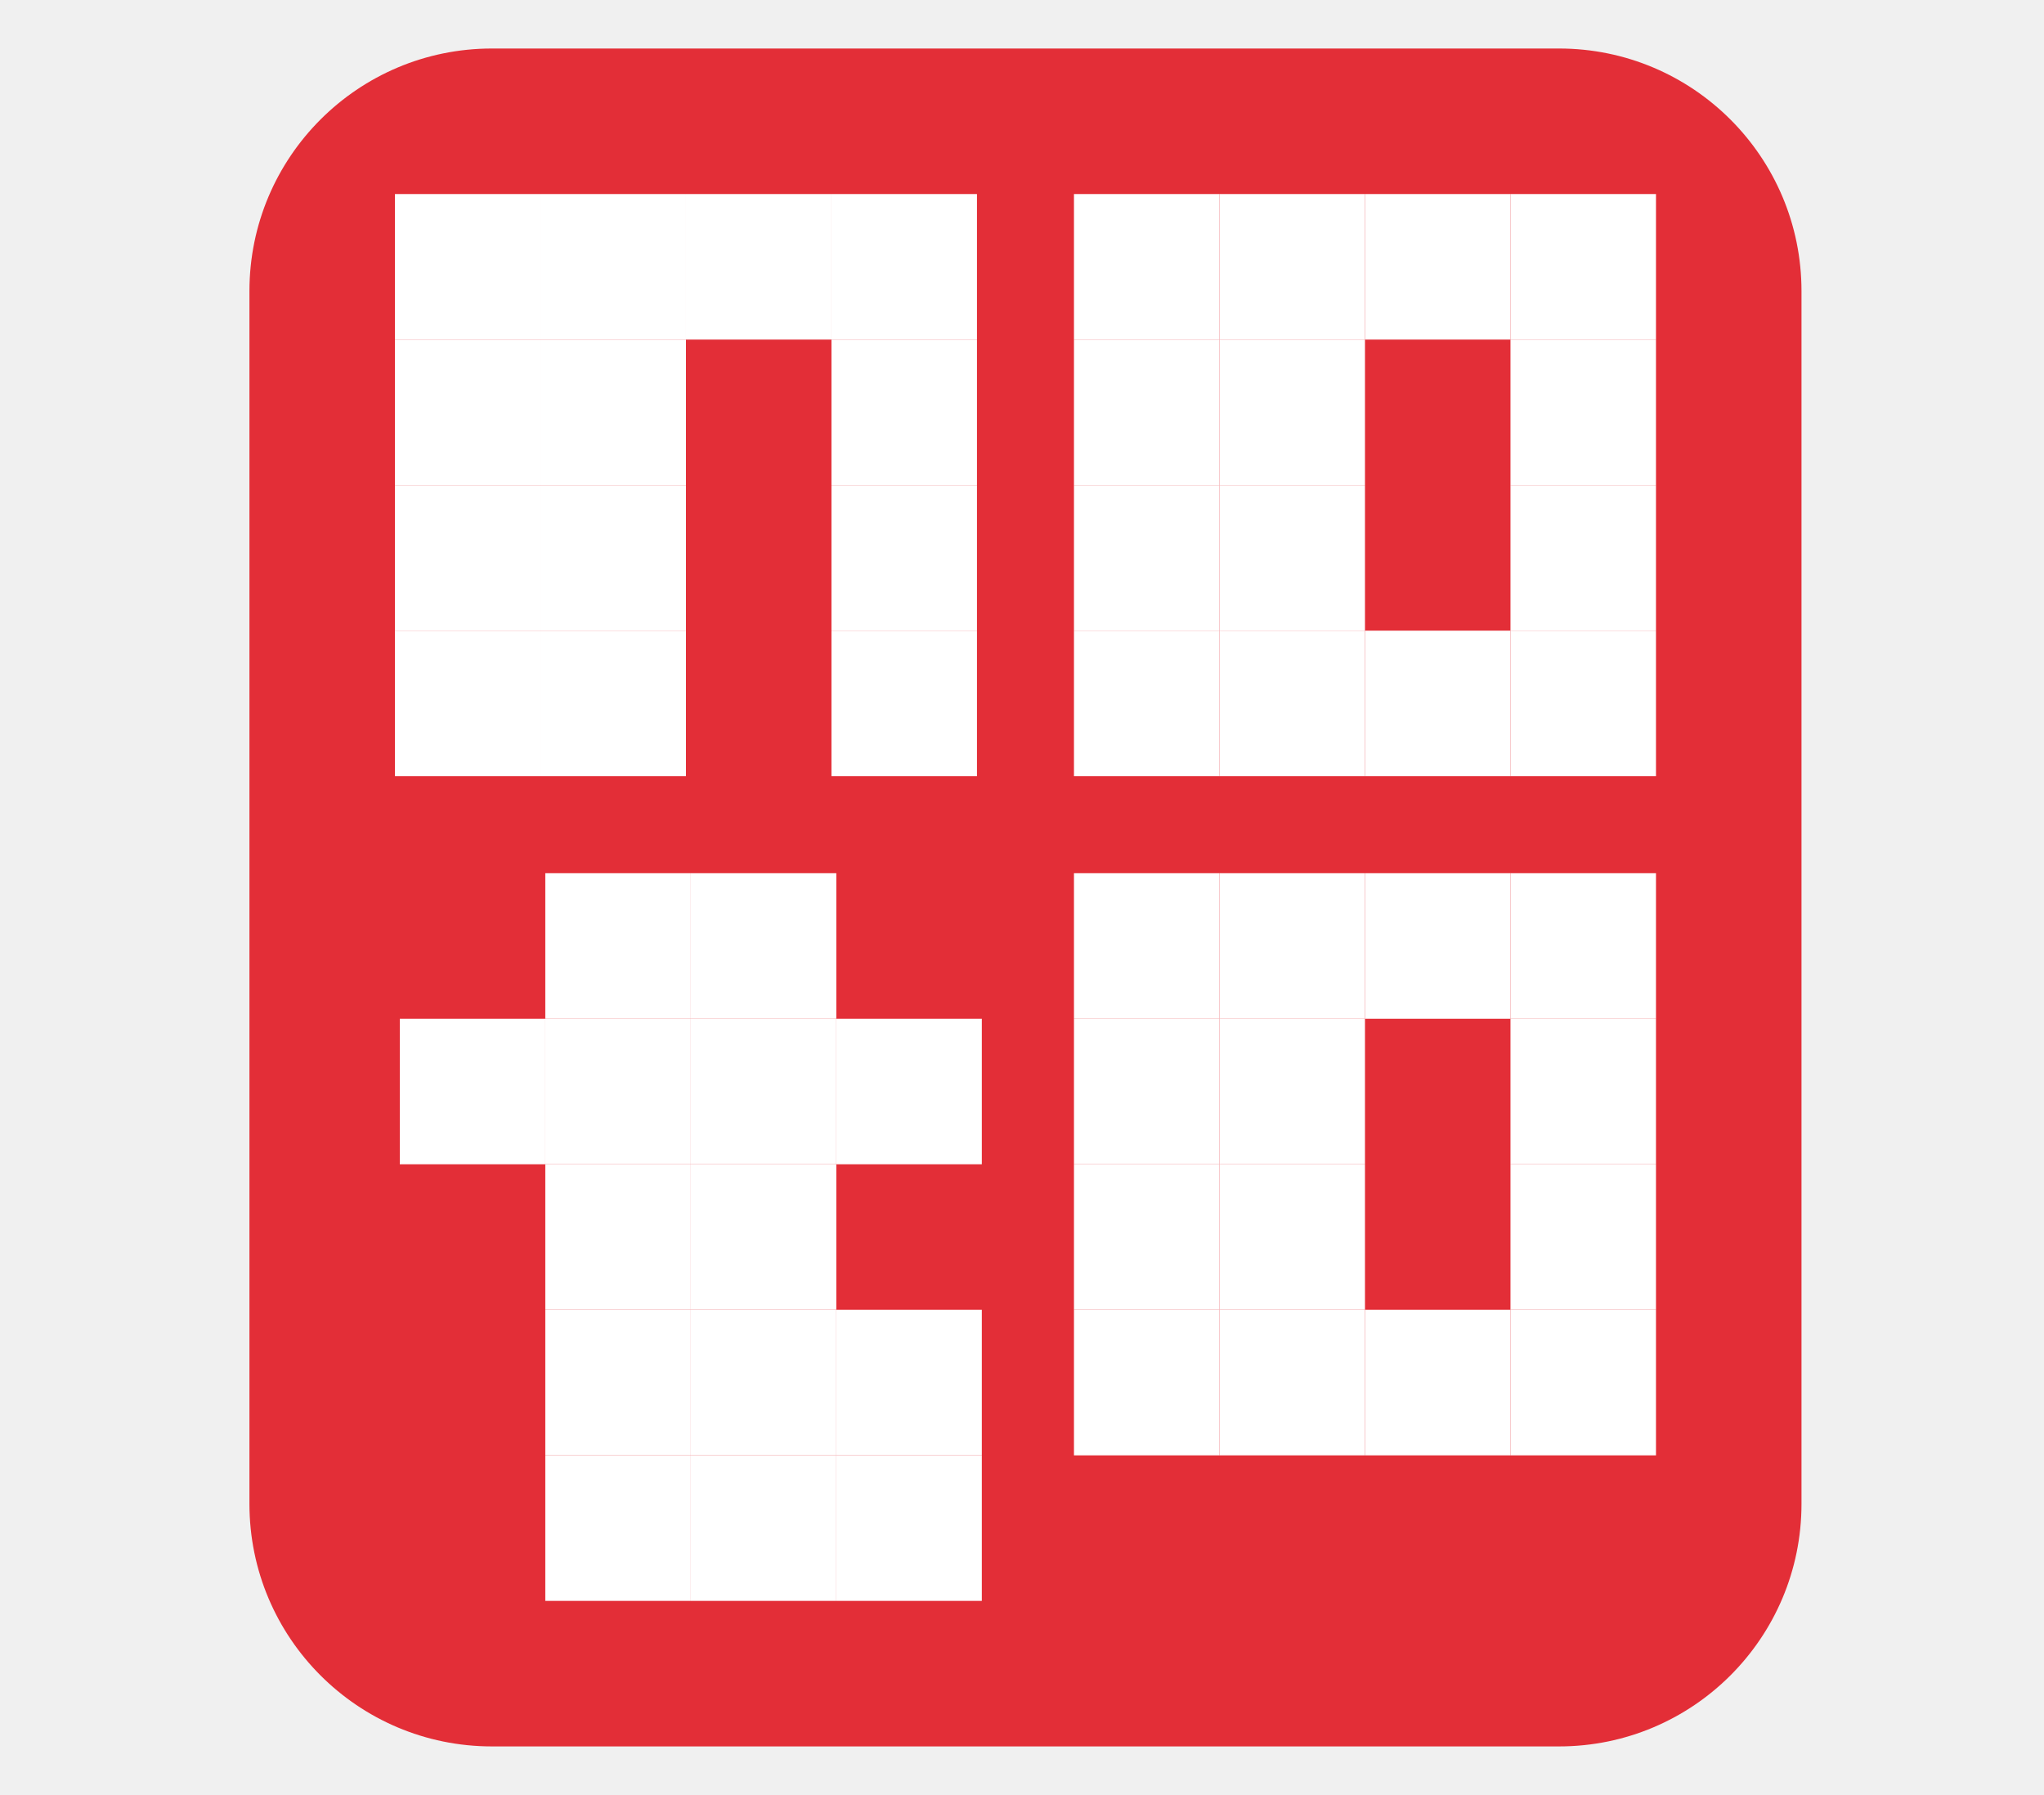
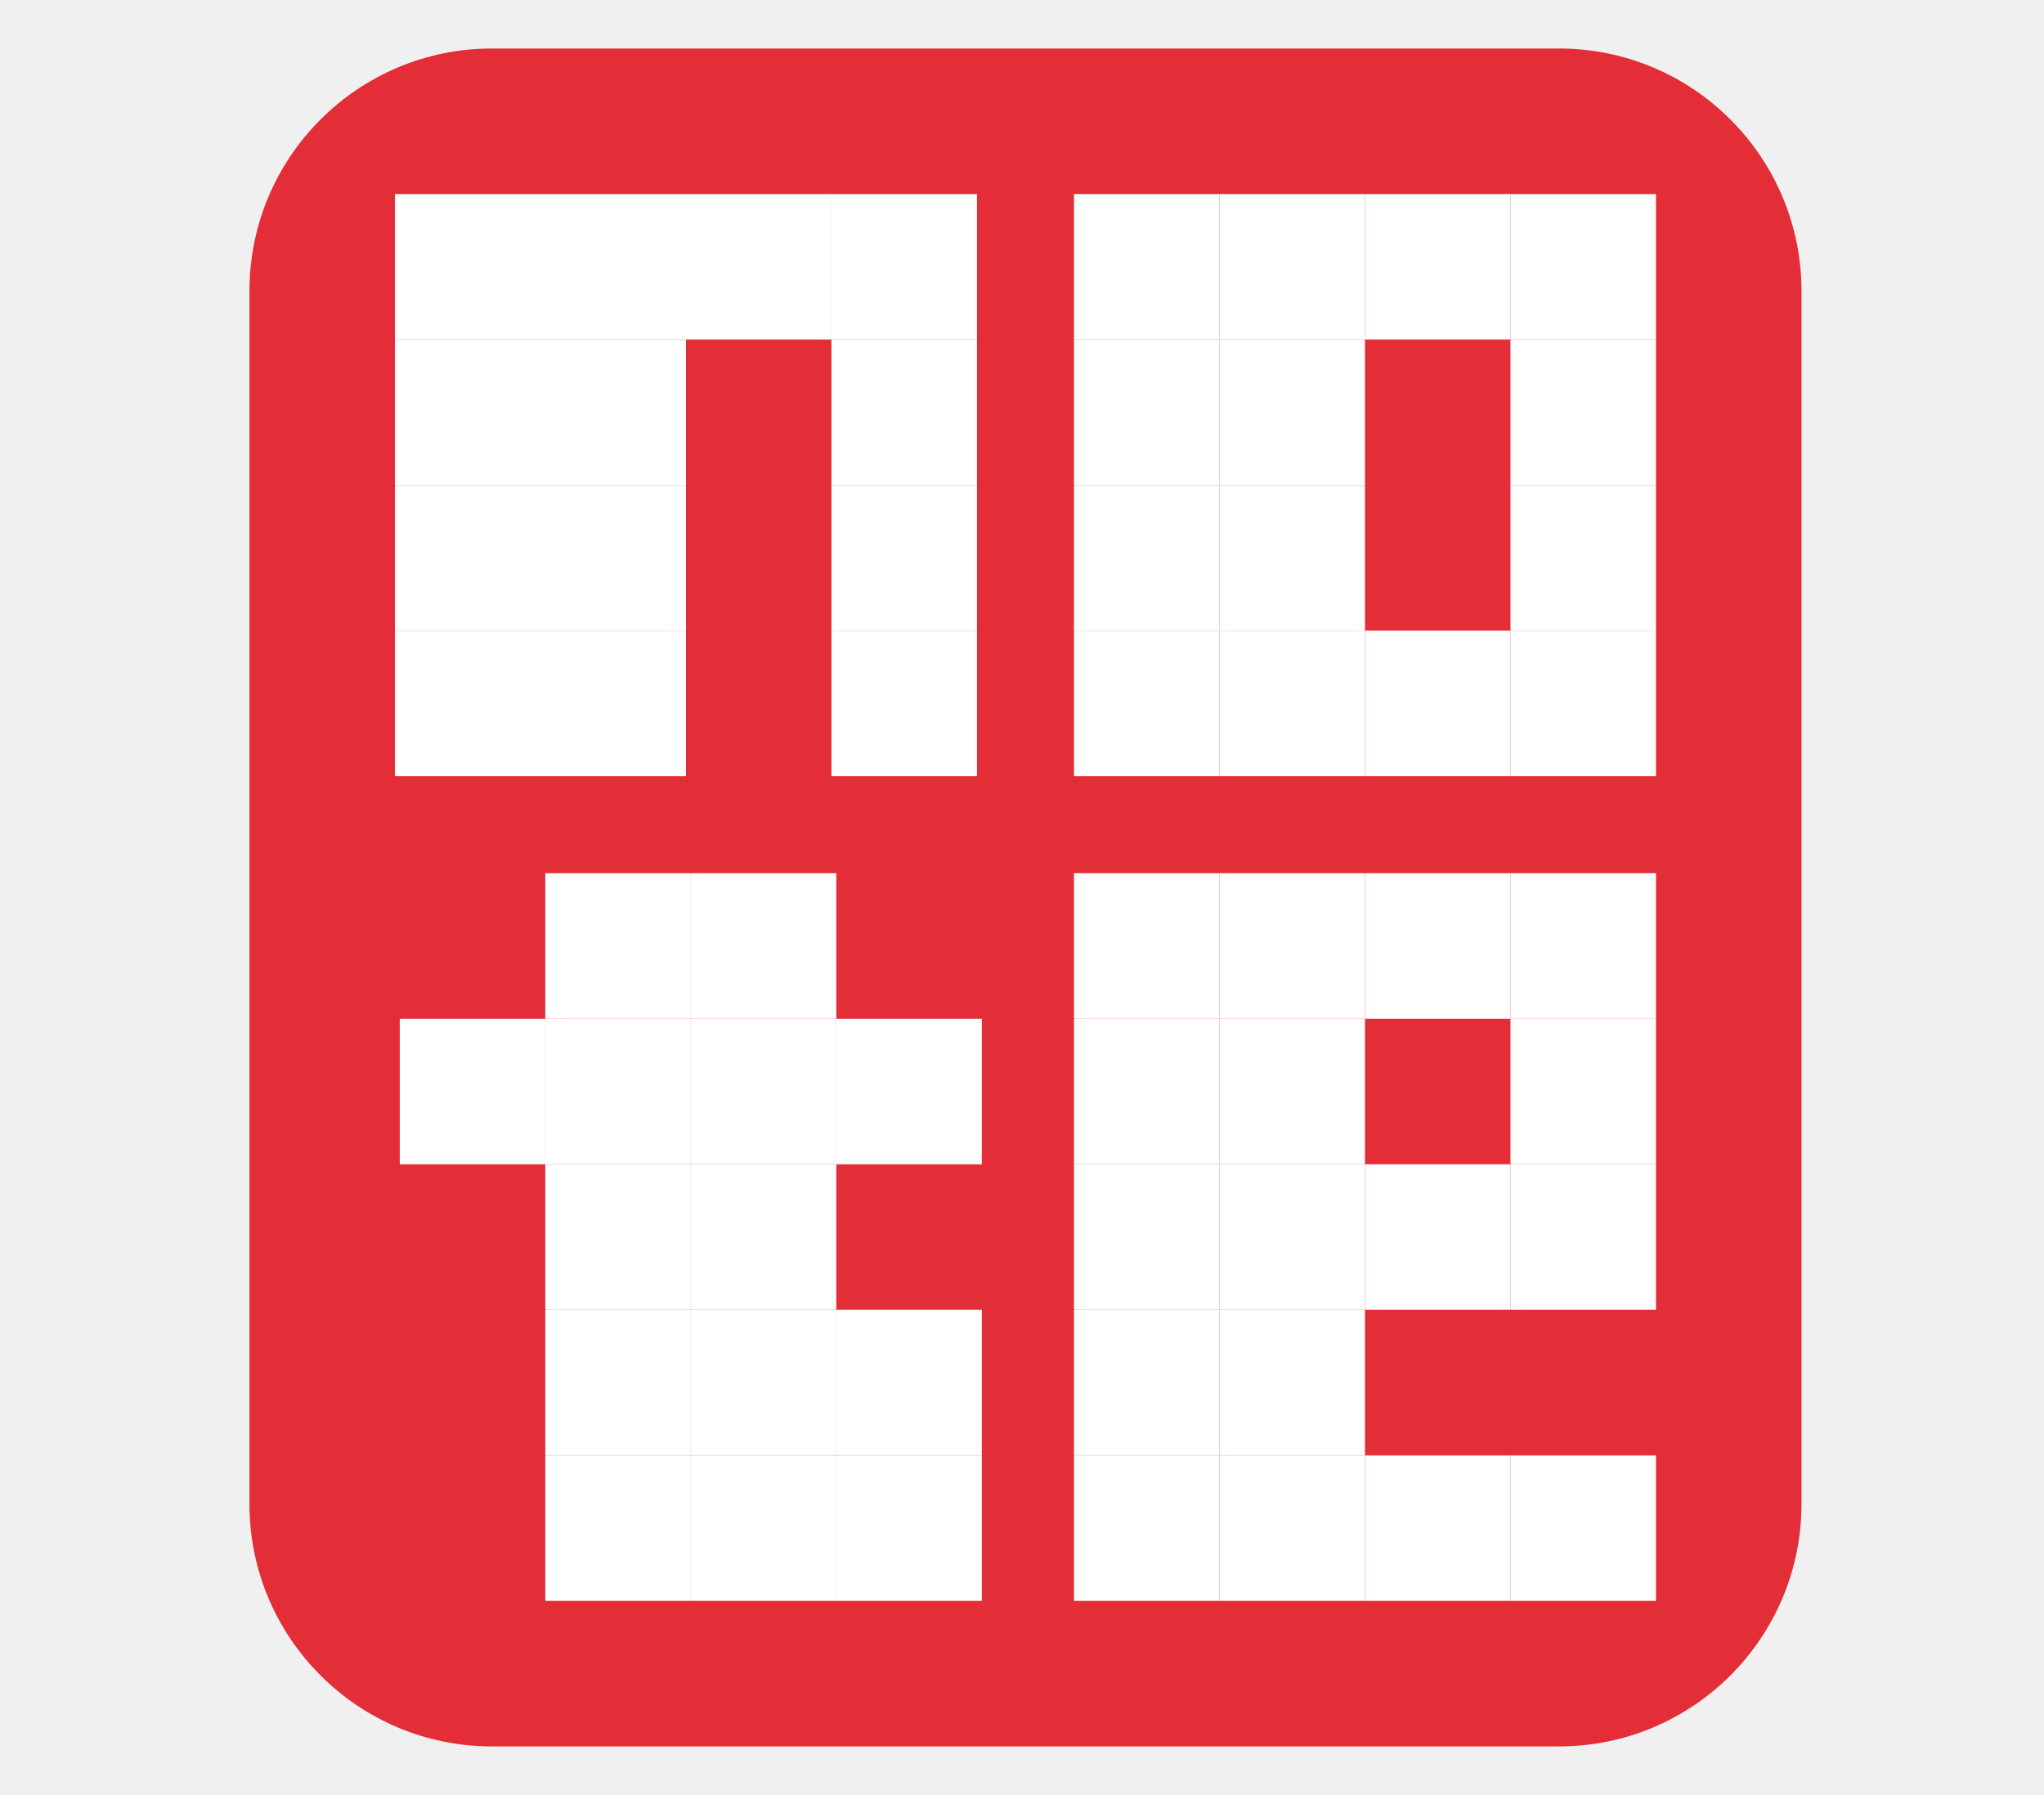
<svg xmlns="http://www.w3.org/2000/svg" width="295" height="259" viewBox="0 0 295 259" fill="none">
  <rect x="36" y="7" width="224" height="245" rx="35" fill="#E32E37" />
  <rect x="155" y="189" width="21" height="21" fill="white" />
+   <rect x="155" y="210" width="21" height="21" fill="white" />
  <rect x="155" y="168" width="21" height="21" fill="white" />
  <rect x="155" y="147" width="21" height="21" fill="white" />
  <rect x="155" y="126" width="21" height="21" fill="white" />
  <rect x="176" y="189" width="21" height="21" fill="white" />
-   <rect x="197" y="189" width="21" height="21" fill="white" />
+   <rect x="176" y="210" width="21" height="21" fill="white" />
+   <rect x="197" y="210" width="21" height="21" fill="white" />
  <rect x="176" y="168" width="21" height="21" fill="white" />
+   <rect x="197" y="168" width="21" height="21" fill="white" />
  <rect x="176" y="147" width="21" height="21" fill="white" />
  <rect x="176" y="126" width="21" height="21" fill="white" />
  <rect x="197" y="126" width="21" height="21" fill="white" />
-   <rect x="218" y="189" width="21" height="21" fill="white" />
+   <rect x="218" y="210" width="21" height="21" fill="white" />
  <rect x="218" y="168" width="21" height="21" fill="white" />
  <rect x="218" y="147" width="21" height="21" fill="white" />
  <rect x="218" y="126" width="21" height="21" fill="white" />
  <rect x="57.7" y="147" width="21" height="21" fill="white" />
  <rect x="99.7" y="189" width="21" height="21" fill="white" />
  <rect x="99.7" y="168" width="21" height="21" fill="white" />
  <rect x="78.7" y="168" width="21" height="21" fill="white" />
  <rect x="78.7" y="189" width="21" height="21" fill="white" />
  <rect x="78.7" y="210" width="21" height="21" fill="white" />
  <rect x="99.7" y="210" width="21" height="21" fill="white" />
  <rect x="120.7" y="210" width="21" height="21" fill="white" />
  <rect x="78.7" y="126" width="21" height="21" fill="white" />
  <rect x="78.7" y="147" width="21" height="21" fill="white" />
  <rect x="99.7" y="147" width="21" height="21" fill="white" />
  <rect x="99.7" y="126" width="21" height="21" fill="white" />
  <rect x="120.7" y="189" width="21" height="21" fill="white" />
  <rect x="120.7" y="147" width="21" height="21" fill="white" />
  <rect x="155" y="91" width="21" height="21" fill="white" />
  <rect x="155" y="70" width="21" height="21" fill="white" />
  <rect x="155" y="49" width="21" height="21" fill="white" />
  <rect x="155" y="28" width="21" height="21" fill="white" />
  <rect x="176" y="91" width="21" height="21" fill="white" />
  <rect x="197" y="91" width="21" height="21" fill="white" />
  <rect x="176" y="70" width="21" height="21" fill="white" />
  <rect x="176" y="49" width="21" height="21" fill="white" />
  <rect x="176" y="28" width="21" height="21" fill="white" />
  <rect x="197" y="28" width="21" height="21" fill="white" />
  <rect x="218" y="91" width="21" height="21" fill="white" />
  <rect x="218" y="70" width="21" height="21" fill="white" />
  <rect x="218" y="49" width="21" height="21" fill="white" />
  <rect x="218" y="28" width="21" height="21" fill="white" />
  <rect x="57" y="91" width="21" height="21" fill="white" />
  <rect x="57" y="70" width="21" height="21" fill="white" />
  <rect x="57" y="49" width="21" height="21" fill="white" />
  <rect x="57" y="28" width="21" height="21" fill="white" />
  <rect x="78" y="91" width="21" height="21" fill="white" />
  <rect x="78" y="70" width="21" height="21" fill="white" />
  <rect x="78" y="49" width="21" height="21" fill="white" />
  <rect x="78" y="28" width="21" height="21" fill="white" />
  <rect x="99" y="28" width="21" height="21" fill="white" />
  <rect x="120" y="91" width="21" height="21" fill="white" />
  <rect x="120" y="70" width="21" height="21" fill="white" />
  <rect x="120" y="49" width="21" height="21" fill="white" />
  <rect x="120" y="28" width="21" height="21" fill="white" />
</svg>
